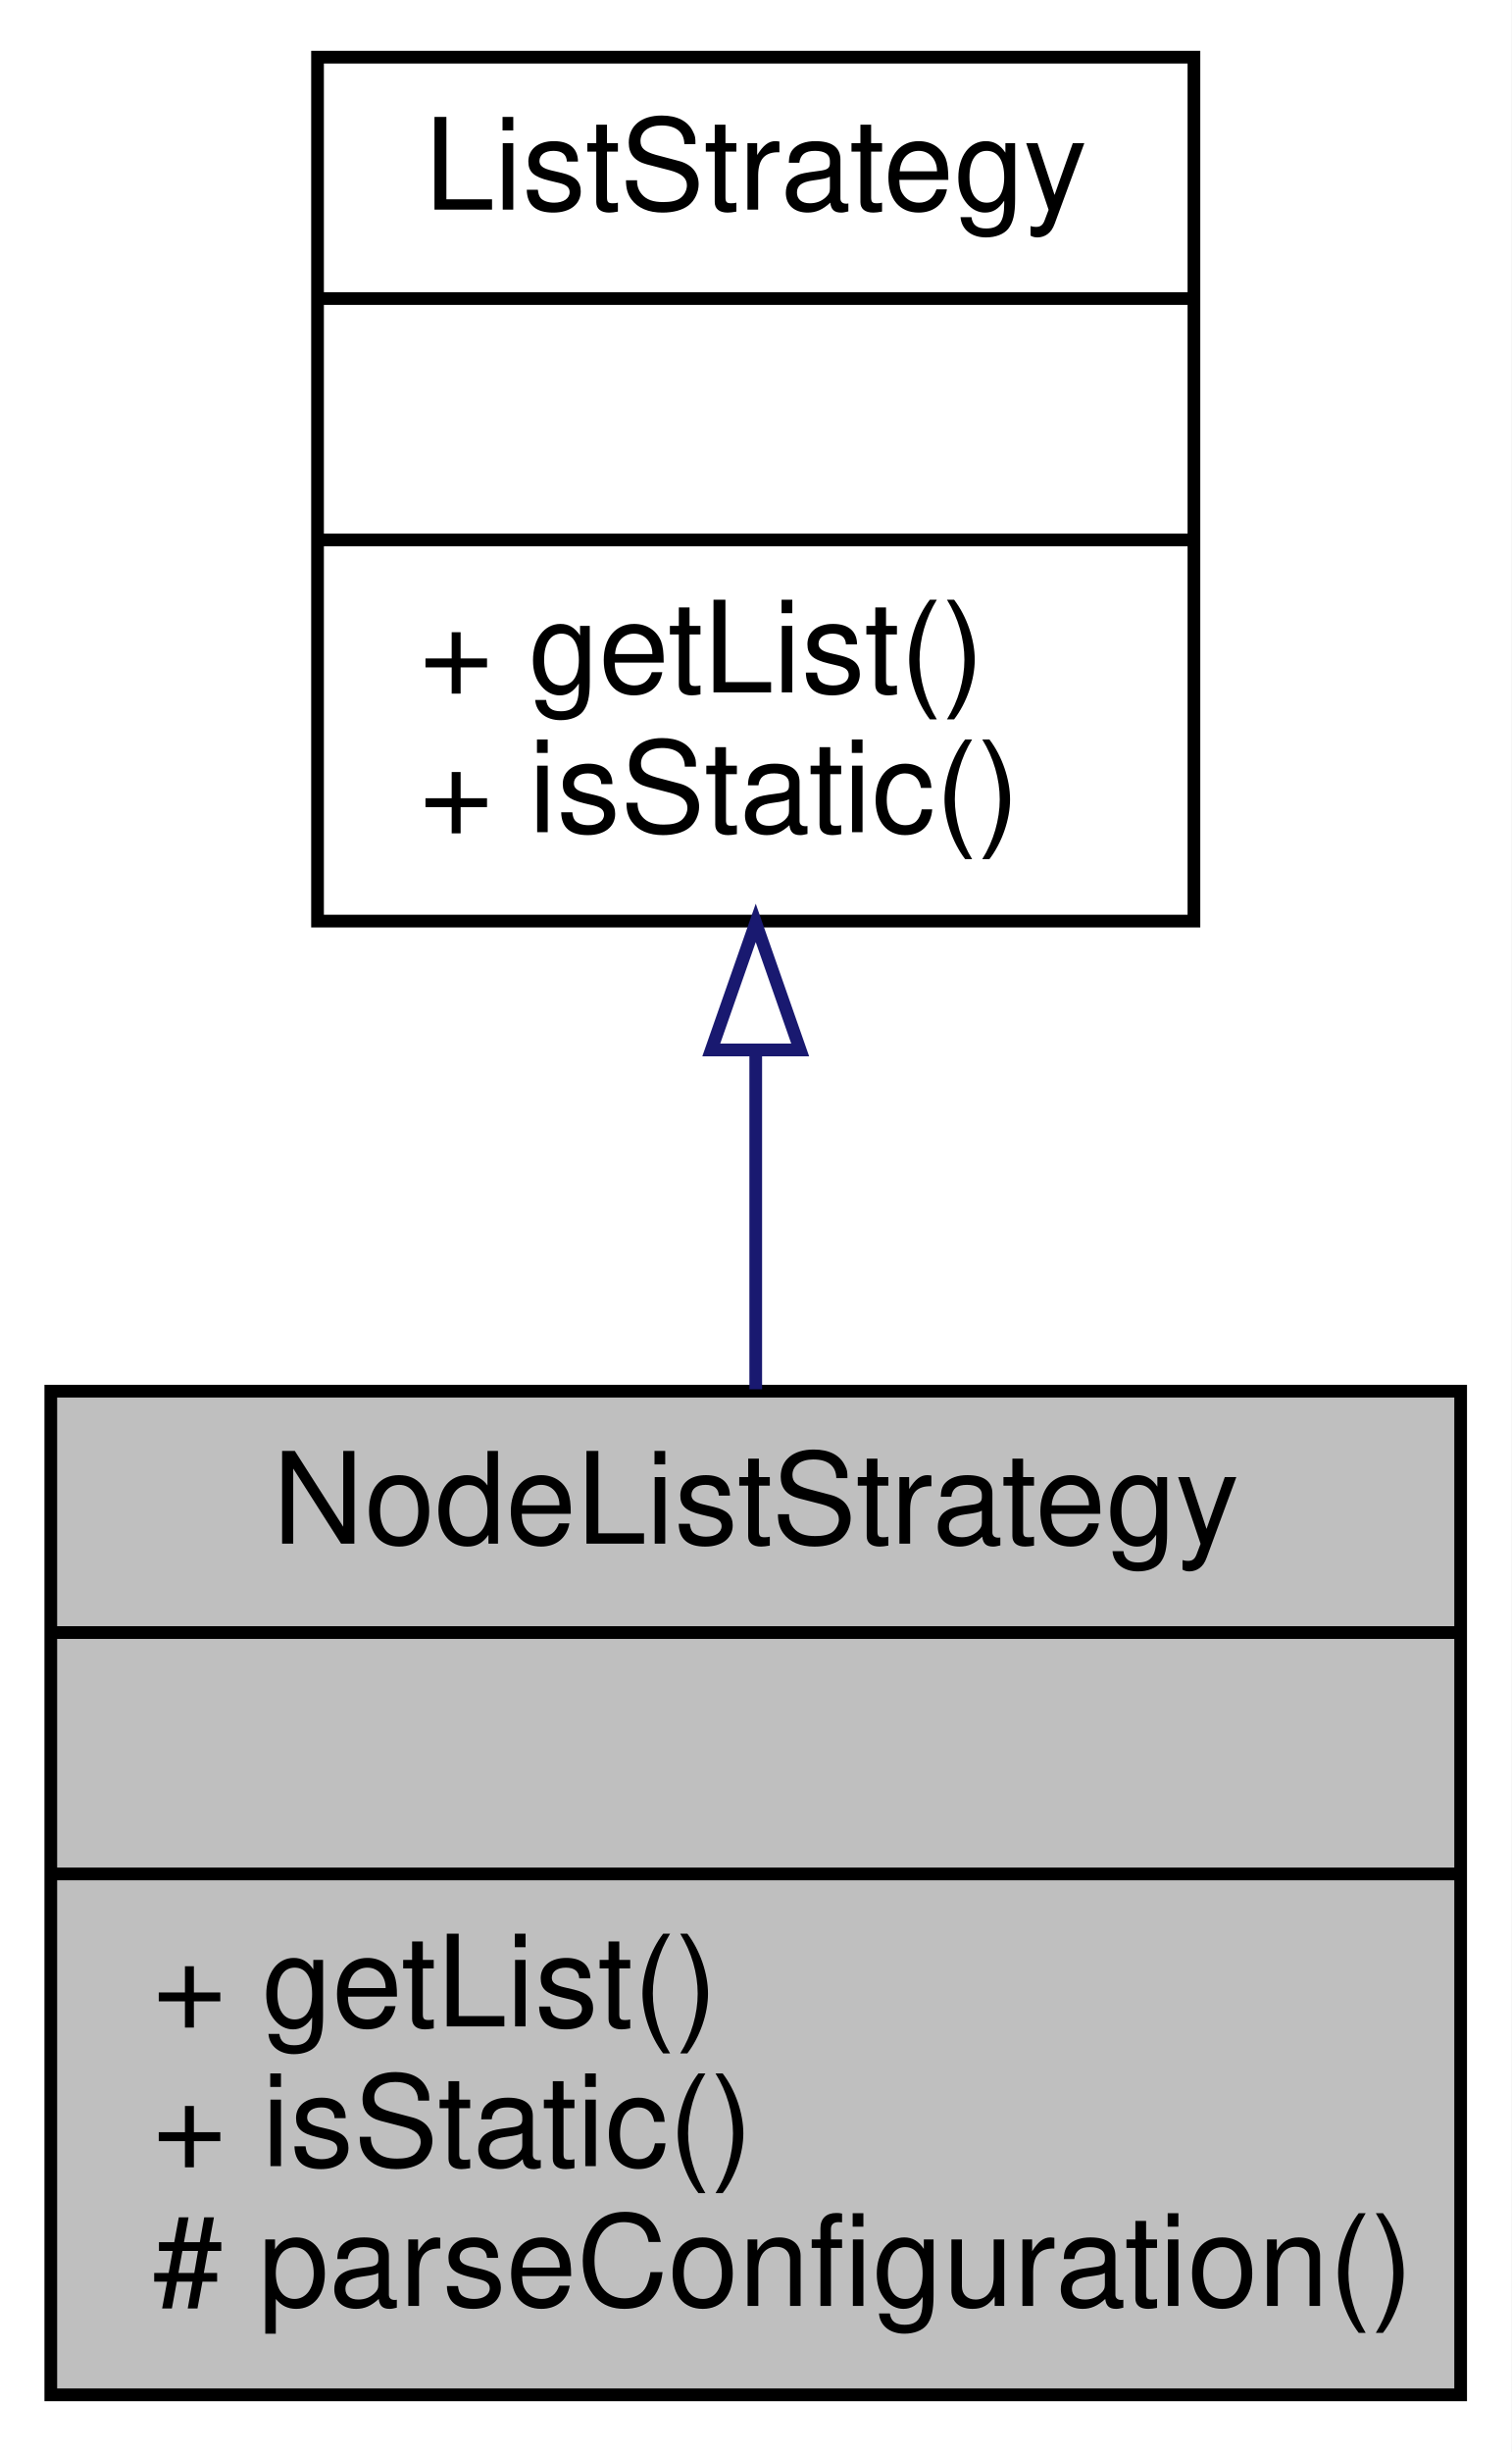
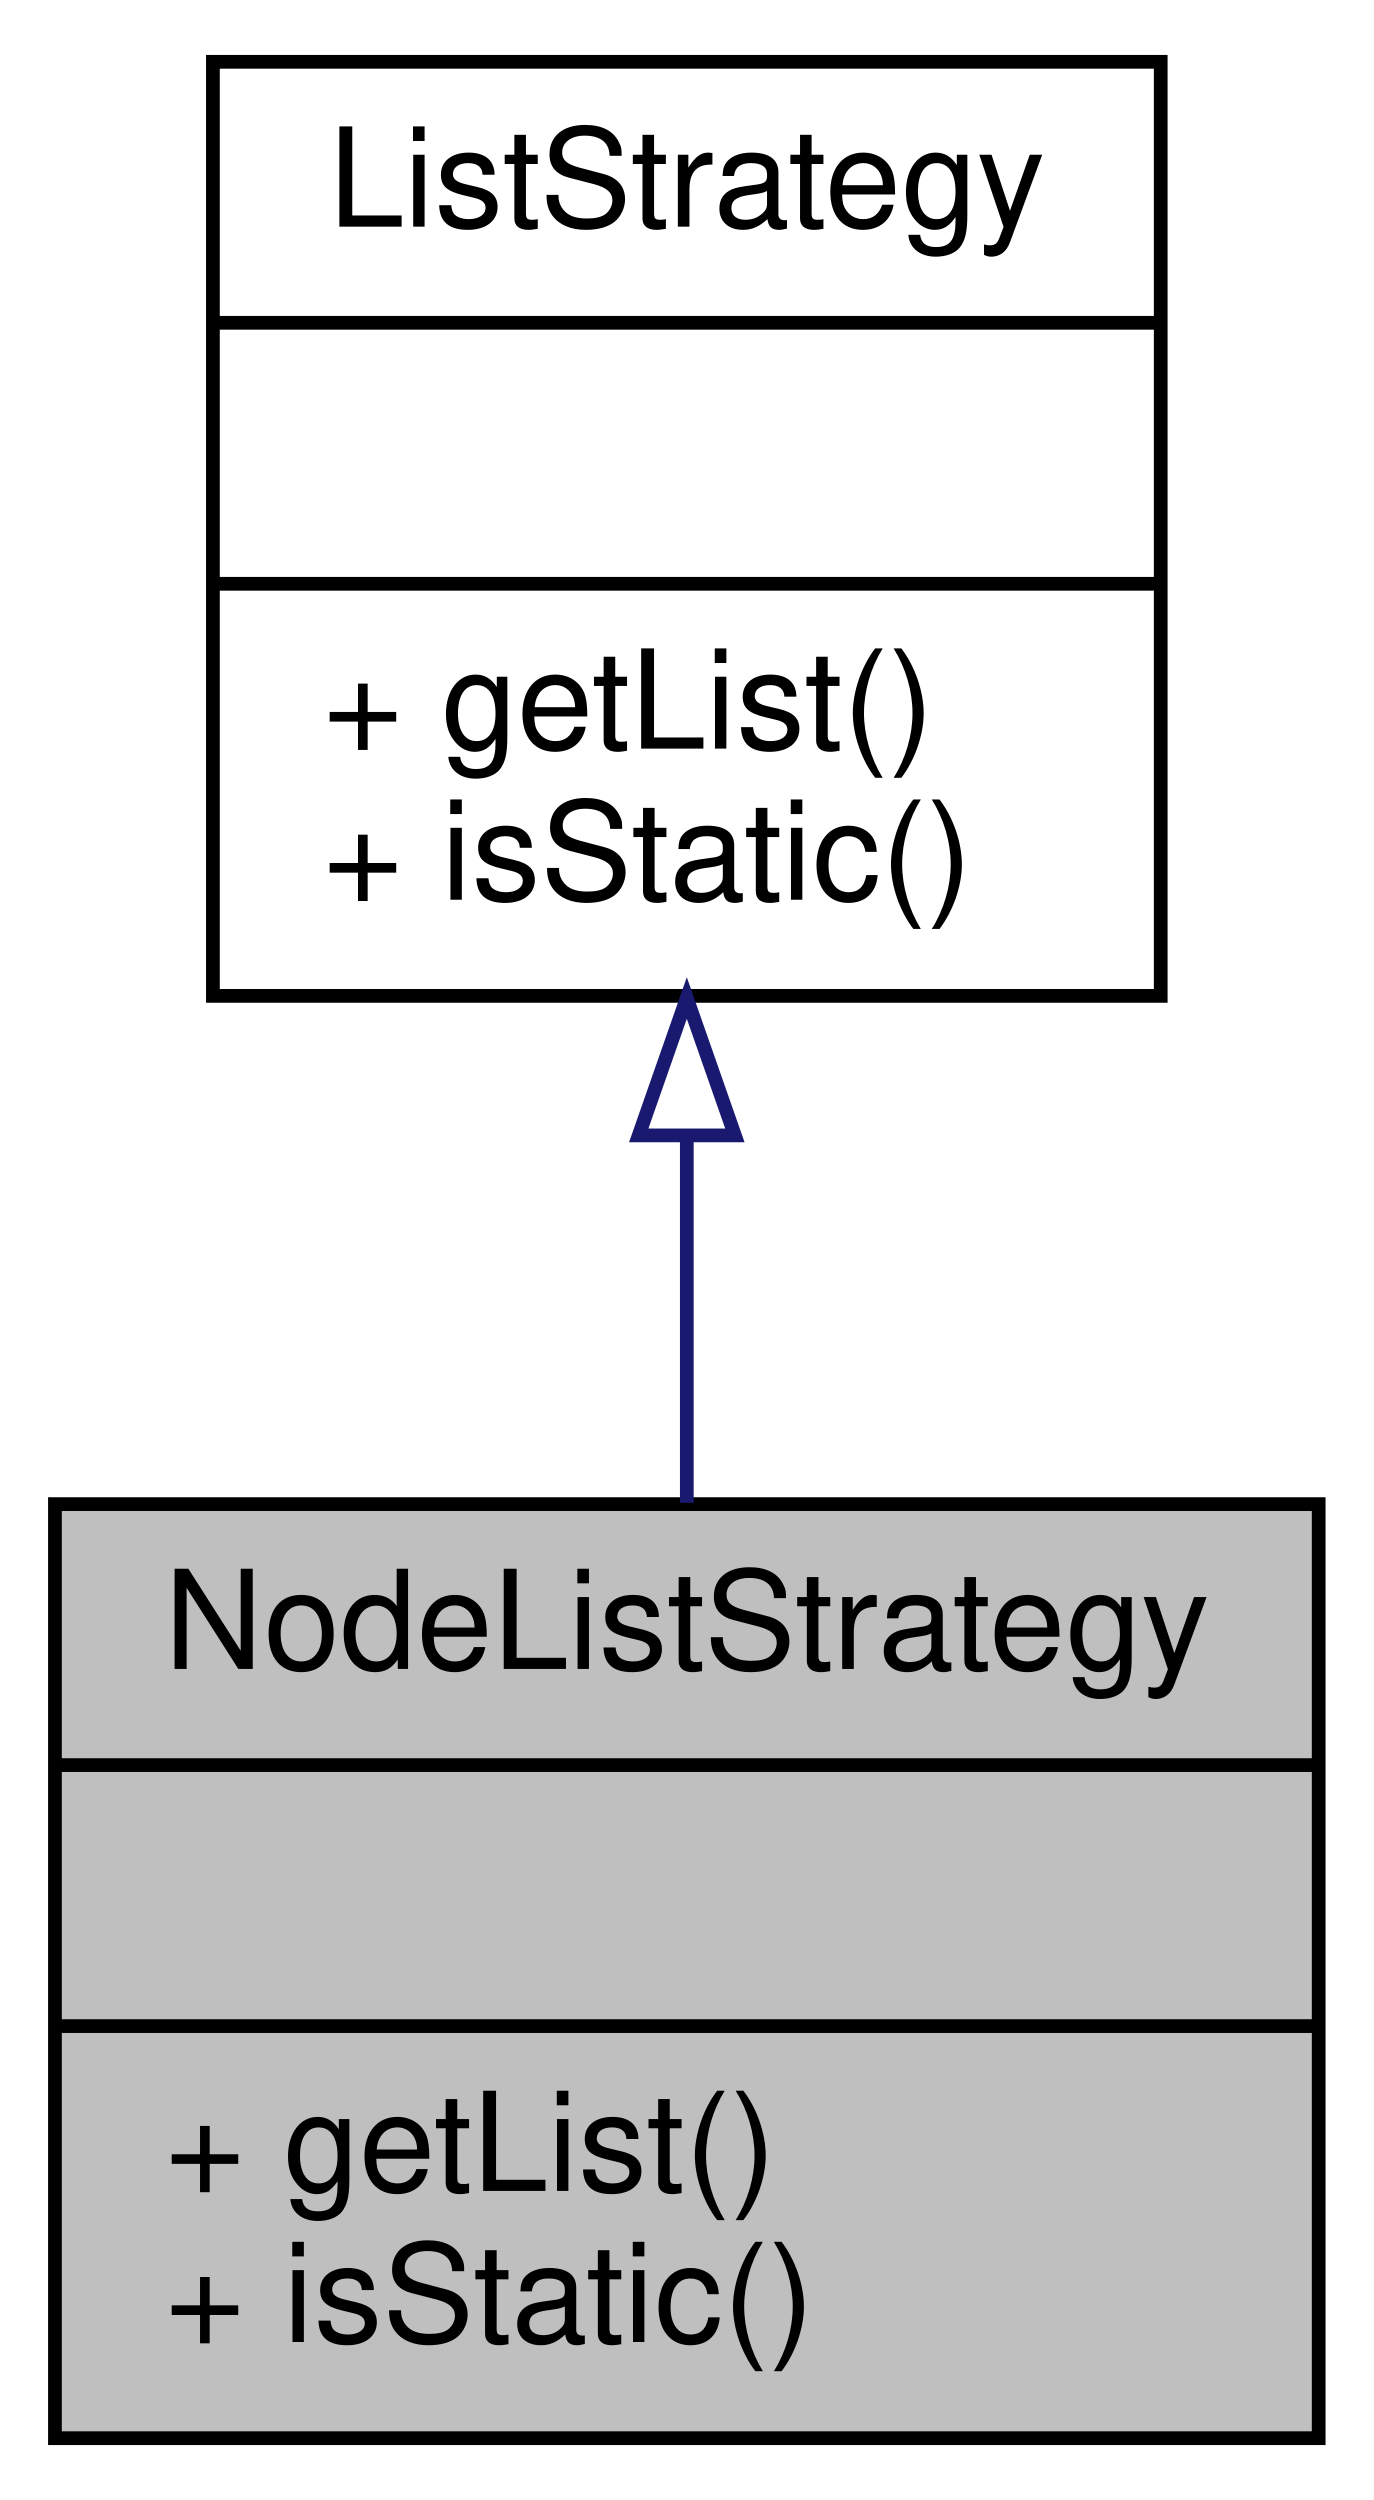
- <svg xmlns="http://www.w3.org/2000/svg" xmlns:xlink="http://www.w3.org/1999/xlink" width="119pt" height="193pt" viewBox="0.00 0.00 119.00 193.00">
-   <g id="graph0" class="graph" transform="scale(1 1) rotate(0) translate(4 189)">
-     <polygon fill="white" stroke="none" points="-4,4 -4,-189 115,-189 115,4 -4,4" />
+ <svg xmlns="http://www.w3.org/2000/svg" xmlns:xlink="http://www.w3.org/1999/xlink" width="100pt" height="182pt" viewBox="0.00 0.00 100.00 182.00">
+   <g id="graph0" class="graph" transform="scale(1 1) rotate(0) translate(4 178)">
+     <polygon fill="white" stroke="none" points="-4,4 -4,-178 96,-178 96,4 -4,4" />
    <g id="node1" class="node">
-       <polygon fill="#bfbfbf" stroke="black" points="0,-0.5 0,-79.5 111,-79.5 111,-0.5 0,-0.5" />
-       <text text-anchor="middle" x="55.5" y="-67.5" font-family="Helvetica,sans-Serif" font-size="10.00">NodeListStrategy</text>
-       <polyline fill="none" stroke="black" points="0,-60.5 111,-60.5 " />
-       <text text-anchor="middle" x="55.5" y="-48.5" font-family="Helvetica,sans-Serif" font-size="10.00"> </text>
-       <polyline fill="none" stroke="black" points="0,-41.5 111,-41.5 " />
-       <text text-anchor="start" x="8" y="-29.5" font-family="Helvetica,sans-Serif" font-size="10.00">+ getList()</text>
-       <text text-anchor="start" x="8" y="-18.5" font-family="Helvetica,sans-Serif" font-size="10.00">+ isStatic()</text>
-       <text text-anchor="start" x="8" y="-7.5" font-family="Helvetica,sans-Serif" font-size="10.00"># parseConfiguration()</text>
+       <polygon fill="#bfbfbf" stroke="black" points="0,-0.5 0,-68.5 92,-68.5 92,-0.5 0,-0.5" />
+       <text text-anchor="middle" x="46" y="-56.5" font-family="Helvetica,sans-Serif" font-size="10.00">NodeListStrategy</text>
+       <polyline fill="none" stroke="black" points="0,-49.5 92,-49.5 " />
+       <text text-anchor="middle" x="46" y="-37.5" font-family="Helvetica,sans-Serif" font-size="10.00"> </text>
+       <polyline fill="none" stroke="black" points="0,-30.5 92,-30.5 " />
+       <text text-anchor="start" x="8" y="-18.5" font-family="Helvetica,sans-Serif" font-size="10.00">+ getList()</text>
+       <text text-anchor="start" x="8" y="-7.5" font-family="Helvetica,sans-Serif" font-size="10.00">+ isStatic()</text>
    </g>
    <g id="node2" class="node">
      <g id="a_node2">
        <a xlink:href="interfacewcmf_1_1lib_1_1presentation_1_1control_1_1lists_1_1_list_strategy.html" target="_top" xlink:title="ListStrategy defines the interface for classes that retrieve value lists. ">
-           <polygon fill="white" stroke="black" points="21,-116.5 21,-184.5 90,-184.5 90,-116.5 21,-116.5" />
-           <text text-anchor="middle" x="55.5" y="-172.5" font-family="Helvetica,sans-Serif" font-size="10.00">ListStrategy</text>
-           <polyline fill="none" stroke="black" points="21,-165.5 90,-165.5 " />
-           <text text-anchor="middle" x="55.5" y="-153.5" font-family="Helvetica,sans-Serif" font-size="10.00"> </text>
-           <polyline fill="none" stroke="black" points="21,-146.5 90,-146.5 " />
-           <text text-anchor="start" x="29" y="-134.5" font-family="Helvetica,sans-Serif" font-size="10.00">+ getList()</text>
-           <text text-anchor="start" x="29" y="-123.5" font-family="Helvetica,sans-Serif" font-size="10.00">+ isStatic()</text>
+           <polygon fill="white" stroke="black" points="11.5,-105.5 11.5,-173.5 80.5,-173.5 80.5,-105.5 11.5,-105.5" />
+           <text text-anchor="middle" x="46" y="-161.5" font-family="Helvetica,sans-Serif" font-size="10.00">ListStrategy</text>
+           <polyline fill="none" stroke="black" points="11.5,-154.5 80.5,-154.5 " />
+           <text text-anchor="middle" x="46" y="-142.5" font-family="Helvetica,sans-Serif" font-size="10.00"> </text>
+           <polyline fill="none" stroke="black" points="11.5,-135.5 80.5,-135.5 " />
+           <text text-anchor="start" x="19.5" y="-123.5" font-family="Helvetica,sans-Serif" font-size="10.00">+ getList()</text>
+           <text text-anchor="start" x="19.5" y="-112.5" font-family="Helvetica,sans-Serif" font-size="10.00">+ isStatic()</text>
        </a>
      </g>
    </g>
    <g id="edge1" class="edge">
-       <path fill="none" stroke="midnightblue" d="M55.5,-106.274C55.5,-97.476 55.5,-88.275 55.5,-79.649" />
-       <polygon fill="none" stroke="midnightblue" points="52,-106.357 55.5,-116.357 59,-106.357 52,-106.357" />
+       <path fill="none" stroke="midnightblue" d="M46,-95.136C46,-86.256 46,-77.045 46,-68.595" />
+       <polygon fill="none" stroke="midnightblue" points="42.5,-95.343 46,-105.343 49.5,-95.343 42.5,-95.343" />
    </g>
  </g>
</svg>
